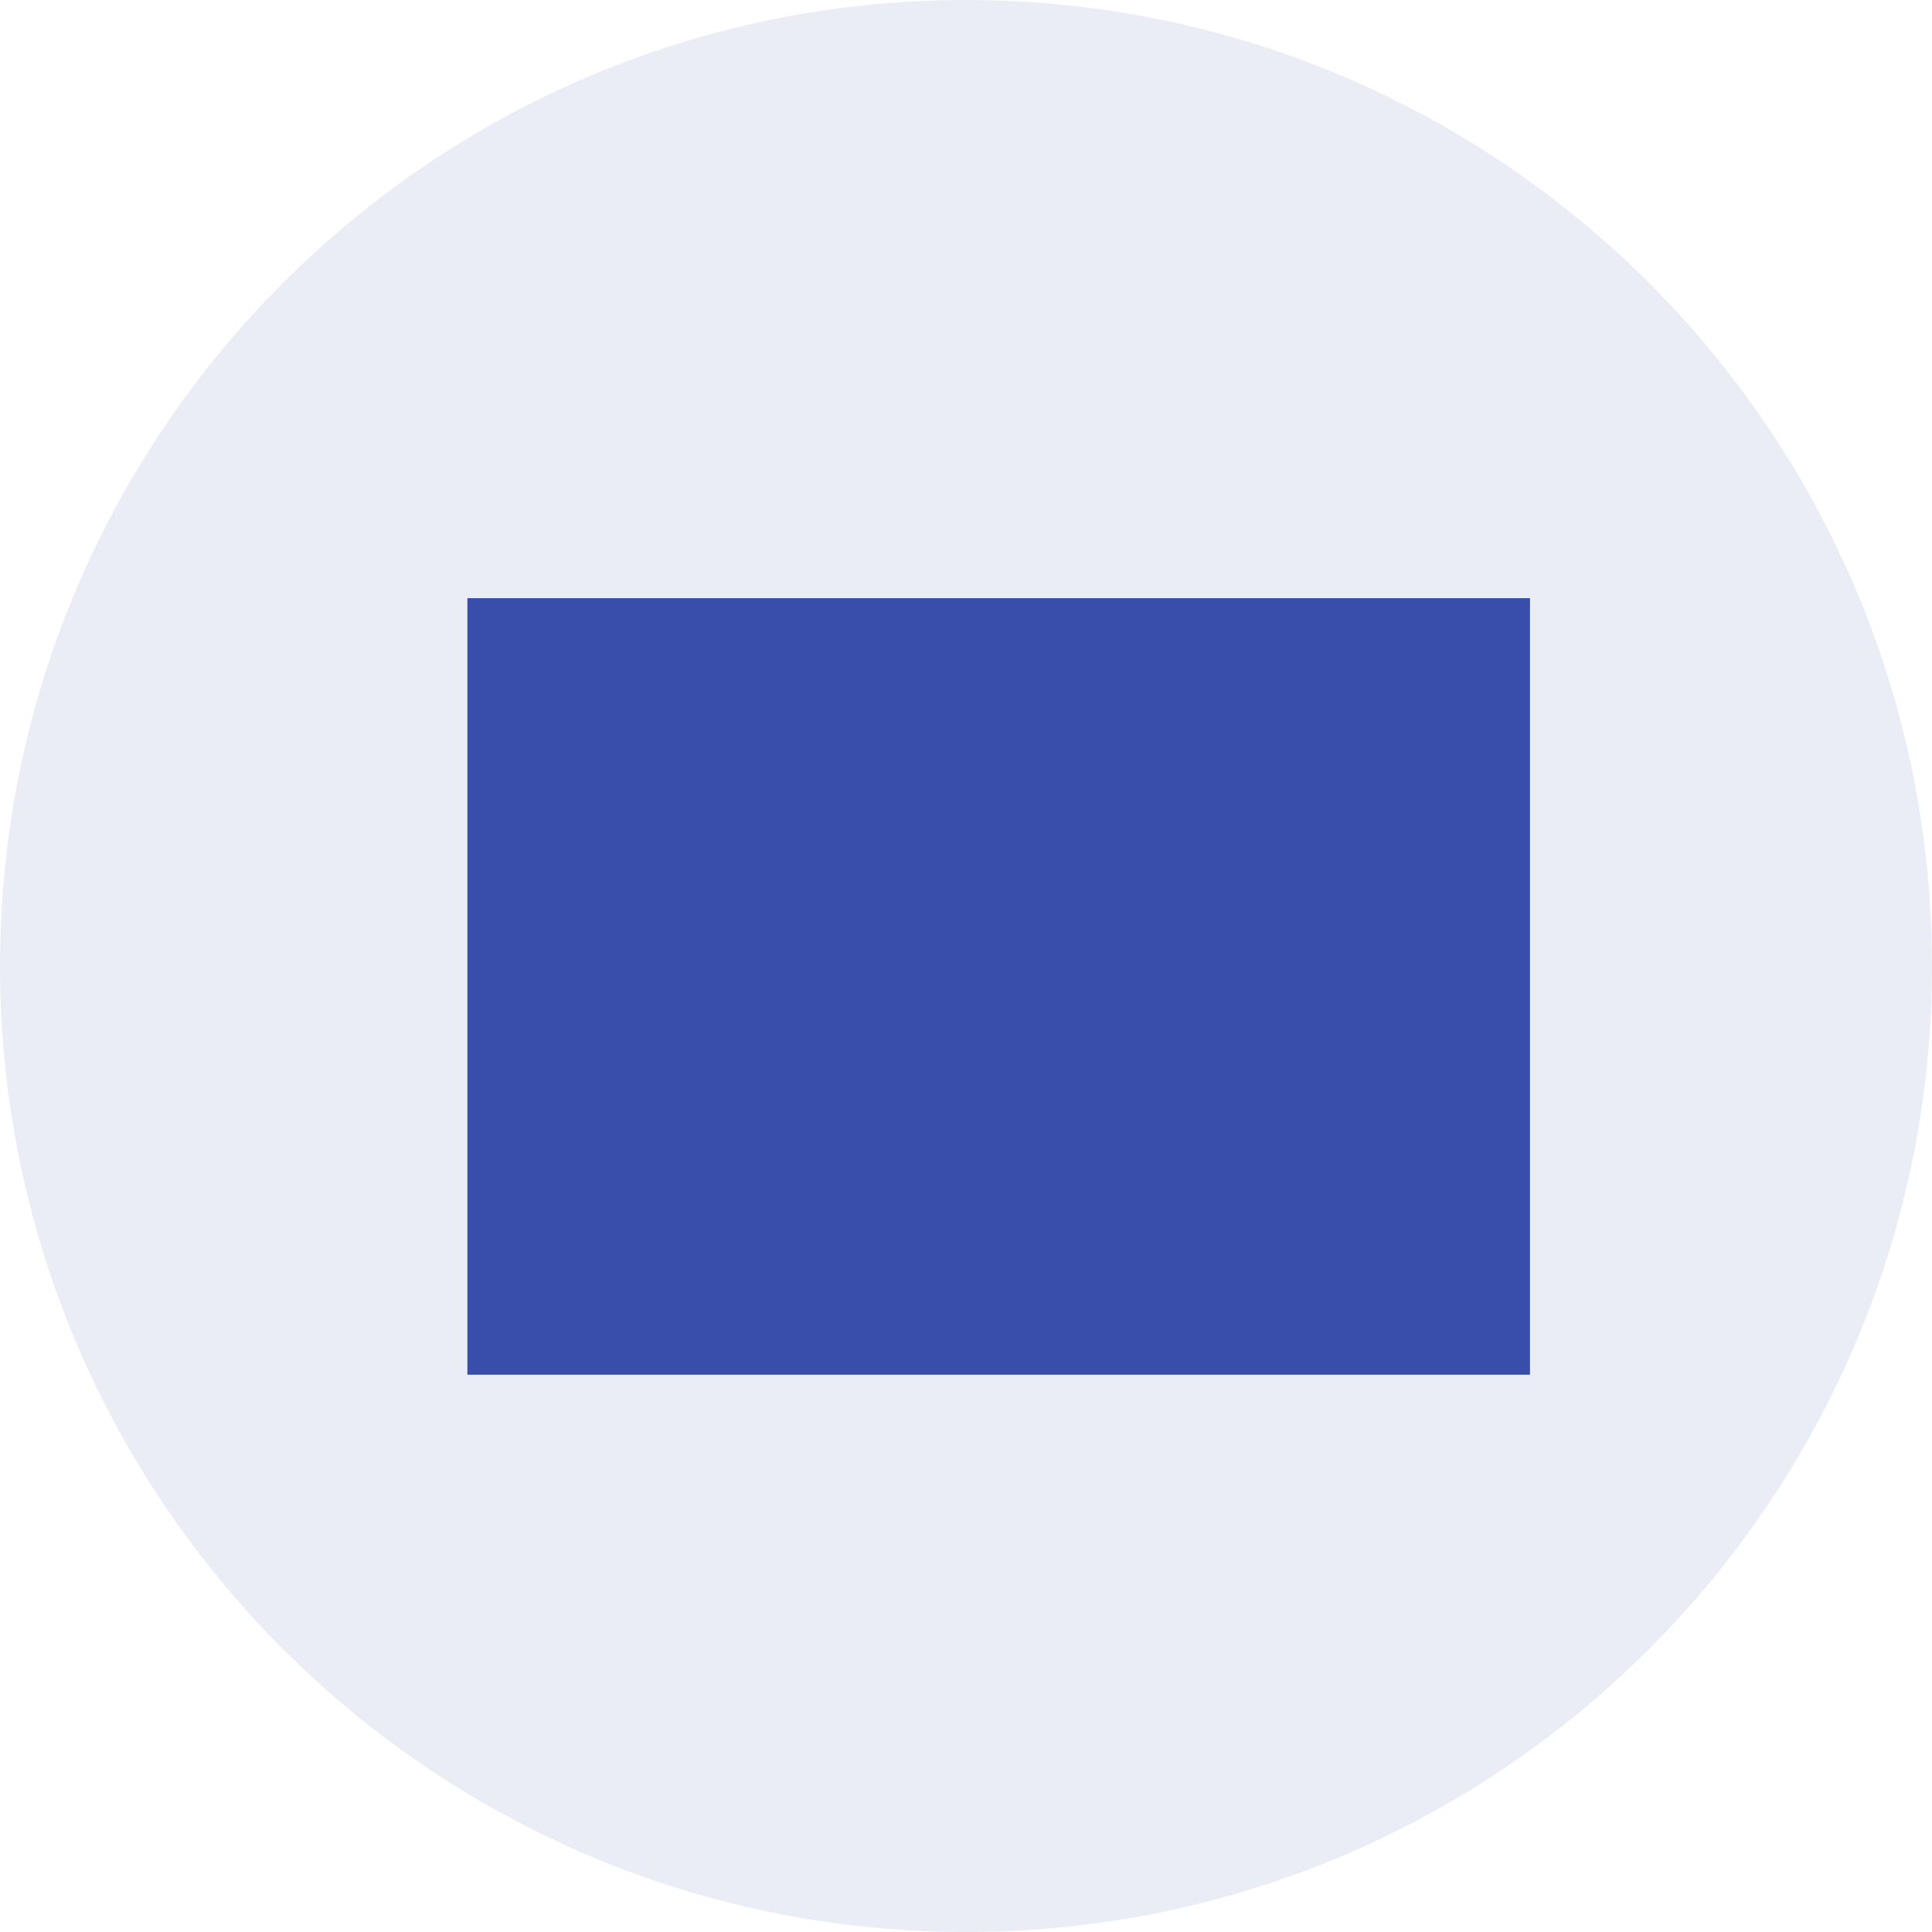
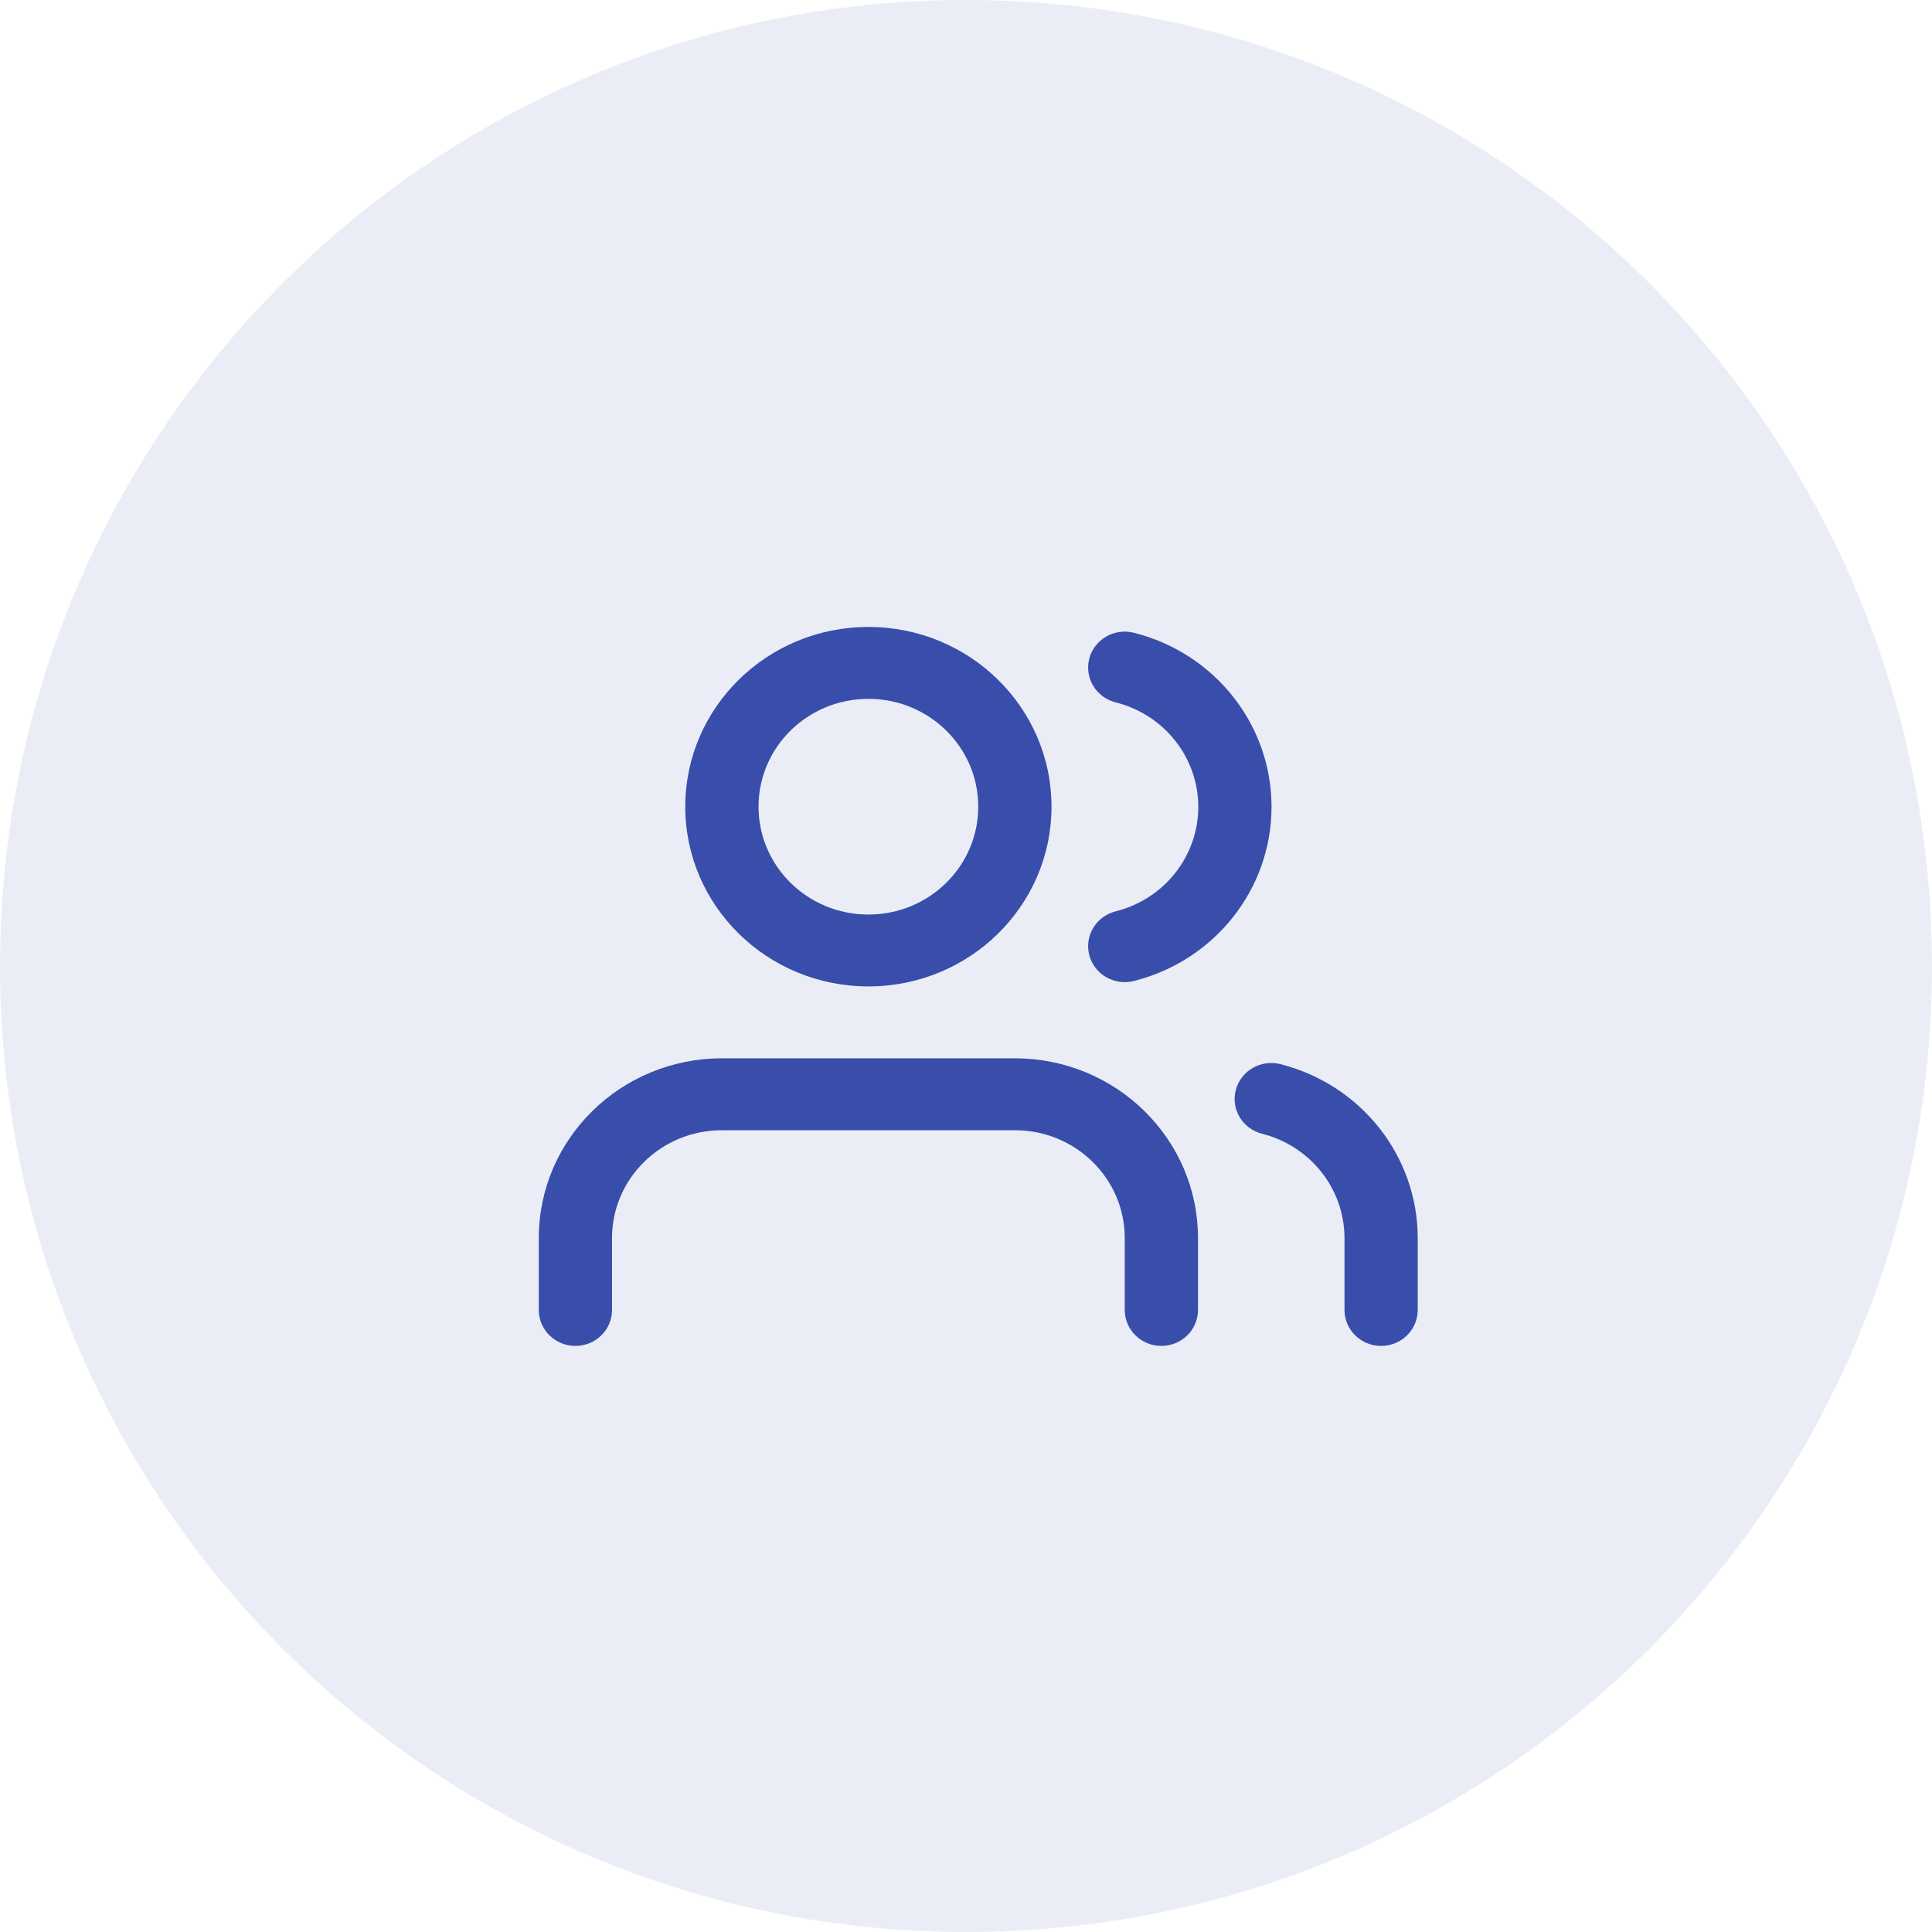
<svg xmlns="http://www.w3.org/2000/svg" width="65px" height="65px" viewBox="0 0 65 65" version="1.1">
-   <g id="Maquettes" stroke="none" stroke-width="1" fill="none" fill-rule="evenodd">
-     <g id="D_Landing" transform="translate(-1065, -2113)">
-       <g id="Section-/-Value" transform="translate(0, 1938)">
-         <g id="Stagiaires">
-           <g transform="translate(919, 175)">
-             <g id="Illu_Stag" transform="translate(146, 0)">
-               <g id="Picto_Stagiaire">
-                 <rect id="Rectangle-Copy-22" fill="#EBEDF6" x="0" y="0" width="65" height="65" rx="32.5" />
-                 <g id="Icons/users" transform="translate(16, 16)">
-                   <g id="Rectangle" transform="translate(0, 4.125)">
-                     <g id="Mask" transform="translate(1.1, 0)" fill="#000000" fill-rule="nonzero">
-                       <path d="M23.205,23.948 C23.205,24.616 22.654,25.157 21.973,25.157 C21.293,25.157 20.741,24.616 20.741,23.948 L20.741,21.529 C20.741,19.525 19.086,17.9 17.045,17.9 L7.187,17.9 C5.146,17.9 3.491,19.525 3.491,21.529 L3.491,23.948 C3.491,24.616 2.939,25.157 2.259,25.157 C1.578,25.157 1.027,24.616 1.027,23.948 L1.027,21.529 C1.027,18.189 3.785,15.481 7.187,15.481 L17.045,15.481 C20.447,15.481 23.205,18.189 23.205,21.529 L23.205,23.948 Z" id="Path" />
-                       <path d="M12.116,13.062 C8.714,13.062 5.955,10.355 5.955,7.015 C5.955,3.675 8.714,0.968 12.116,0.968 C15.519,0.968 18.277,3.675 18.277,7.015 C18.277,10.355 15.519,13.062 12.116,13.062 Z M12.116,10.644 C14.158,10.644 15.812,9.019 15.812,7.015 C15.812,5.011 14.158,3.387 12.116,3.387 C10.075,3.387 8.42,5.011 8.42,7.015 C8.42,9.019 10.075,10.644 12.116,10.644 Z" id="Oval" />
-                       <path d="M30.598,23.948 C30.598,24.616 30.047,25.157 29.366,25.157 C28.686,25.157 28.134,24.616 28.134,23.948 L28.134,21.53 C28.133,19.876 26.993,18.433 25.362,18.019 C24.703,17.852 24.307,17.193 24.477,16.546 C24.647,15.899 25.319,15.51 25.978,15.677 C28.696,16.366 30.596,18.772 30.598,21.529 L30.598,23.948 Z" id="Path" />
-                       <path d="M20.435,3.506 C19.776,3.34 19.379,2.681 19.547,2.034 C19.716,1.387 20.387,0.997 21.047,1.163 C23.773,1.848 25.679,4.259 25.679,7.021 C25.679,9.783 23.773,12.194 21.047,12.88 C20.387,13.045 19.716,12.655 19.547,12.008 C19.379,11.361 19.776,10.702 20.435,10.536 C22.071,10.125 23.215,8.678 23.215,7.021 C23.215,5.364 22.071,3.917 20.435,3.506 Z" id="Path" />
-                     </g>
-                     <rect fill="#384EAA" x="-0.275" y="0" width="35.75" height="26.125" />
-                   </g>
+   <g id="Symbol" stroke="none" stroke-width="1" fill="none" fill-rule="evenodd">
+     <g id="Section-/-Value" transform="translate(-1065, -175)">
+       <g id="Stagiaires">
+         <g transform="translate(919, 175)">
+           <g id="Illu_Stag" transform="translate(146, 0)">
+             <g id="Picto_Stagiaire" fill="#EBEDF6">
+               <rect id="Rectangle-Copy-22" x="0" y="0" width="65" height="65" rx="32.5" />
+             </g>
+             <g id="Icons/users" transform="translate(16, 16)" fill="#384EAA">
+               <g id="Rectangle" transform="translate(0, 4.125)">
+                 <g id="Mask" transform="translate(1.1, 0)">
+                   <path d="M23.205,23.948 C23.205,24.616 22.654,25.157 21.973,25.157 C21.293,25.157 20.741,24.616 20.741,23.948 L20.741,21.529 C20.741,19.525 19.086,17.9 17.045,17.9 L7.188,17.9 C5.146,17.9 3.491,19.525 3.491,21.529 L3.491,23.948 C3.491,24.616 2.939,25.157 2.259,25.157 C1.578,25.157 1.027,24.616 1.027,23.948 L1.027,21.529 C1.027,18.189 3.785,15.481 7.188,15.481 L17.045,15.481 C20.447,15.481 23.205,18.189 23.205,21.529 L23.205,23.948 Z" id="Path" />
+                   <path d="M12.116,13.062 C8.714,13.062 5.955,10.355 5.955,7.015 C5.955,3.675 8.714,0.968 12.116,0.968 C15.519,0.968 18.277,3.675 18.277,7.015 C18.277,10.355 15.519,13.062 12.116,13.062 Z M12.116,10.644 C14.158,10.644 15.812,9.019 15.812,7.015 C15.812,5.011 14.158,3.387 12.116,3.387 C10.075,3.387 8.42,5.011 8.42,7.015 C8.42,9.019 10.075,10.644 12.116,10.644 Z" id="Oval" />
+                   <path d="M30.598,23.948 C30.598,24.616 30.047,25.157 29.366,25.157 C28.686,25.157 28.134,24.616 28.134,23.948 L28.134,21.53 C28.133,19.876 26.993,18.433 25.362,18.019 C24.703,17.852 24.307,17.193 24.477,16.546 C24.647,15.899 25.319,15.51 25.978,15.677 C28.696,16.366 30.596,18.772 30.598,21.529 L30.598,23.948 Z" id="Path" />
+                   <path d="M20.435,3.506 C19.776,3.34 19.379,2.681 19.547,2.034 C19.716,1.387 20.387,0.997 21.047,1.163 C23.773,1.848 25.679,4.259 25.679,7.021 C25.679,9.783 23.773,12.194 21.047,12.88 C20.387,13.045 19.716,12.655 19.547,12.008 C19.379,11.361 19.776,10.702 20.435,10.536 C22.071,10.125 23.215,8.678 23.215,7.021 C23.215,5.364 22.071,3.917 20.435,3.506 Z" id="Path" />
                </g>
              </g>
            </g>
          </g>
        </g>
      </g>
    </g>
  </g>
</svg>
